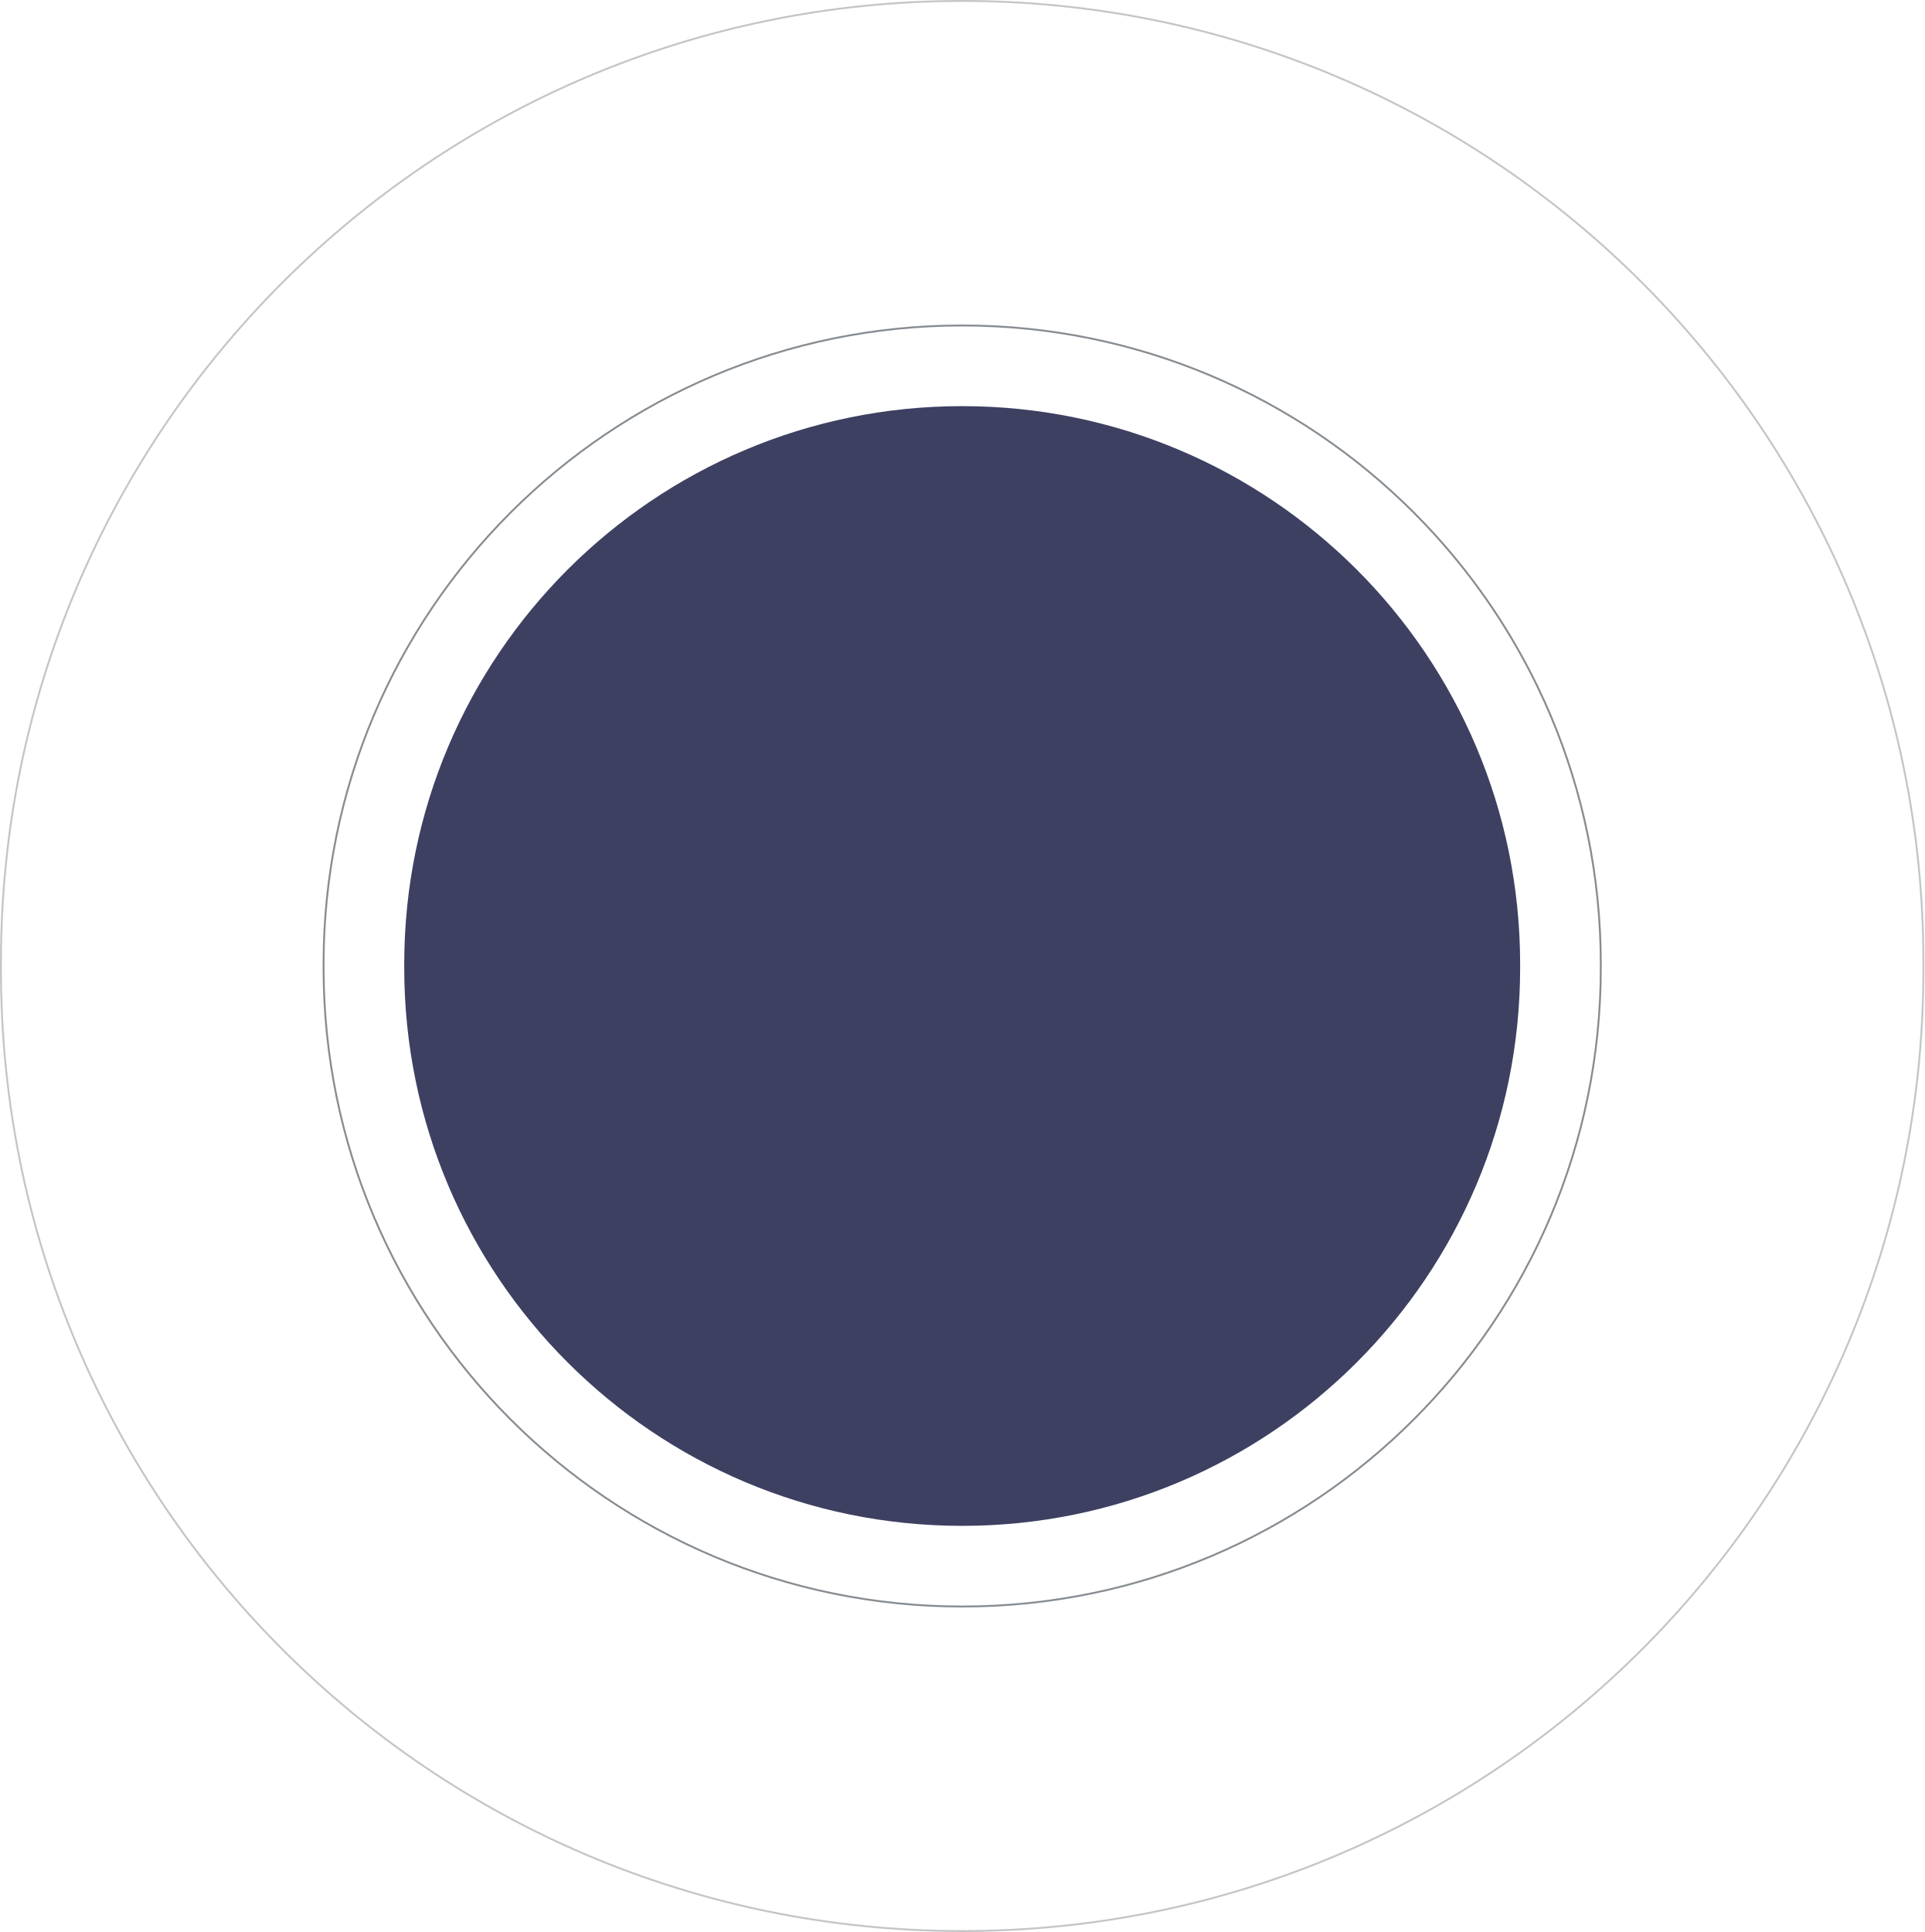
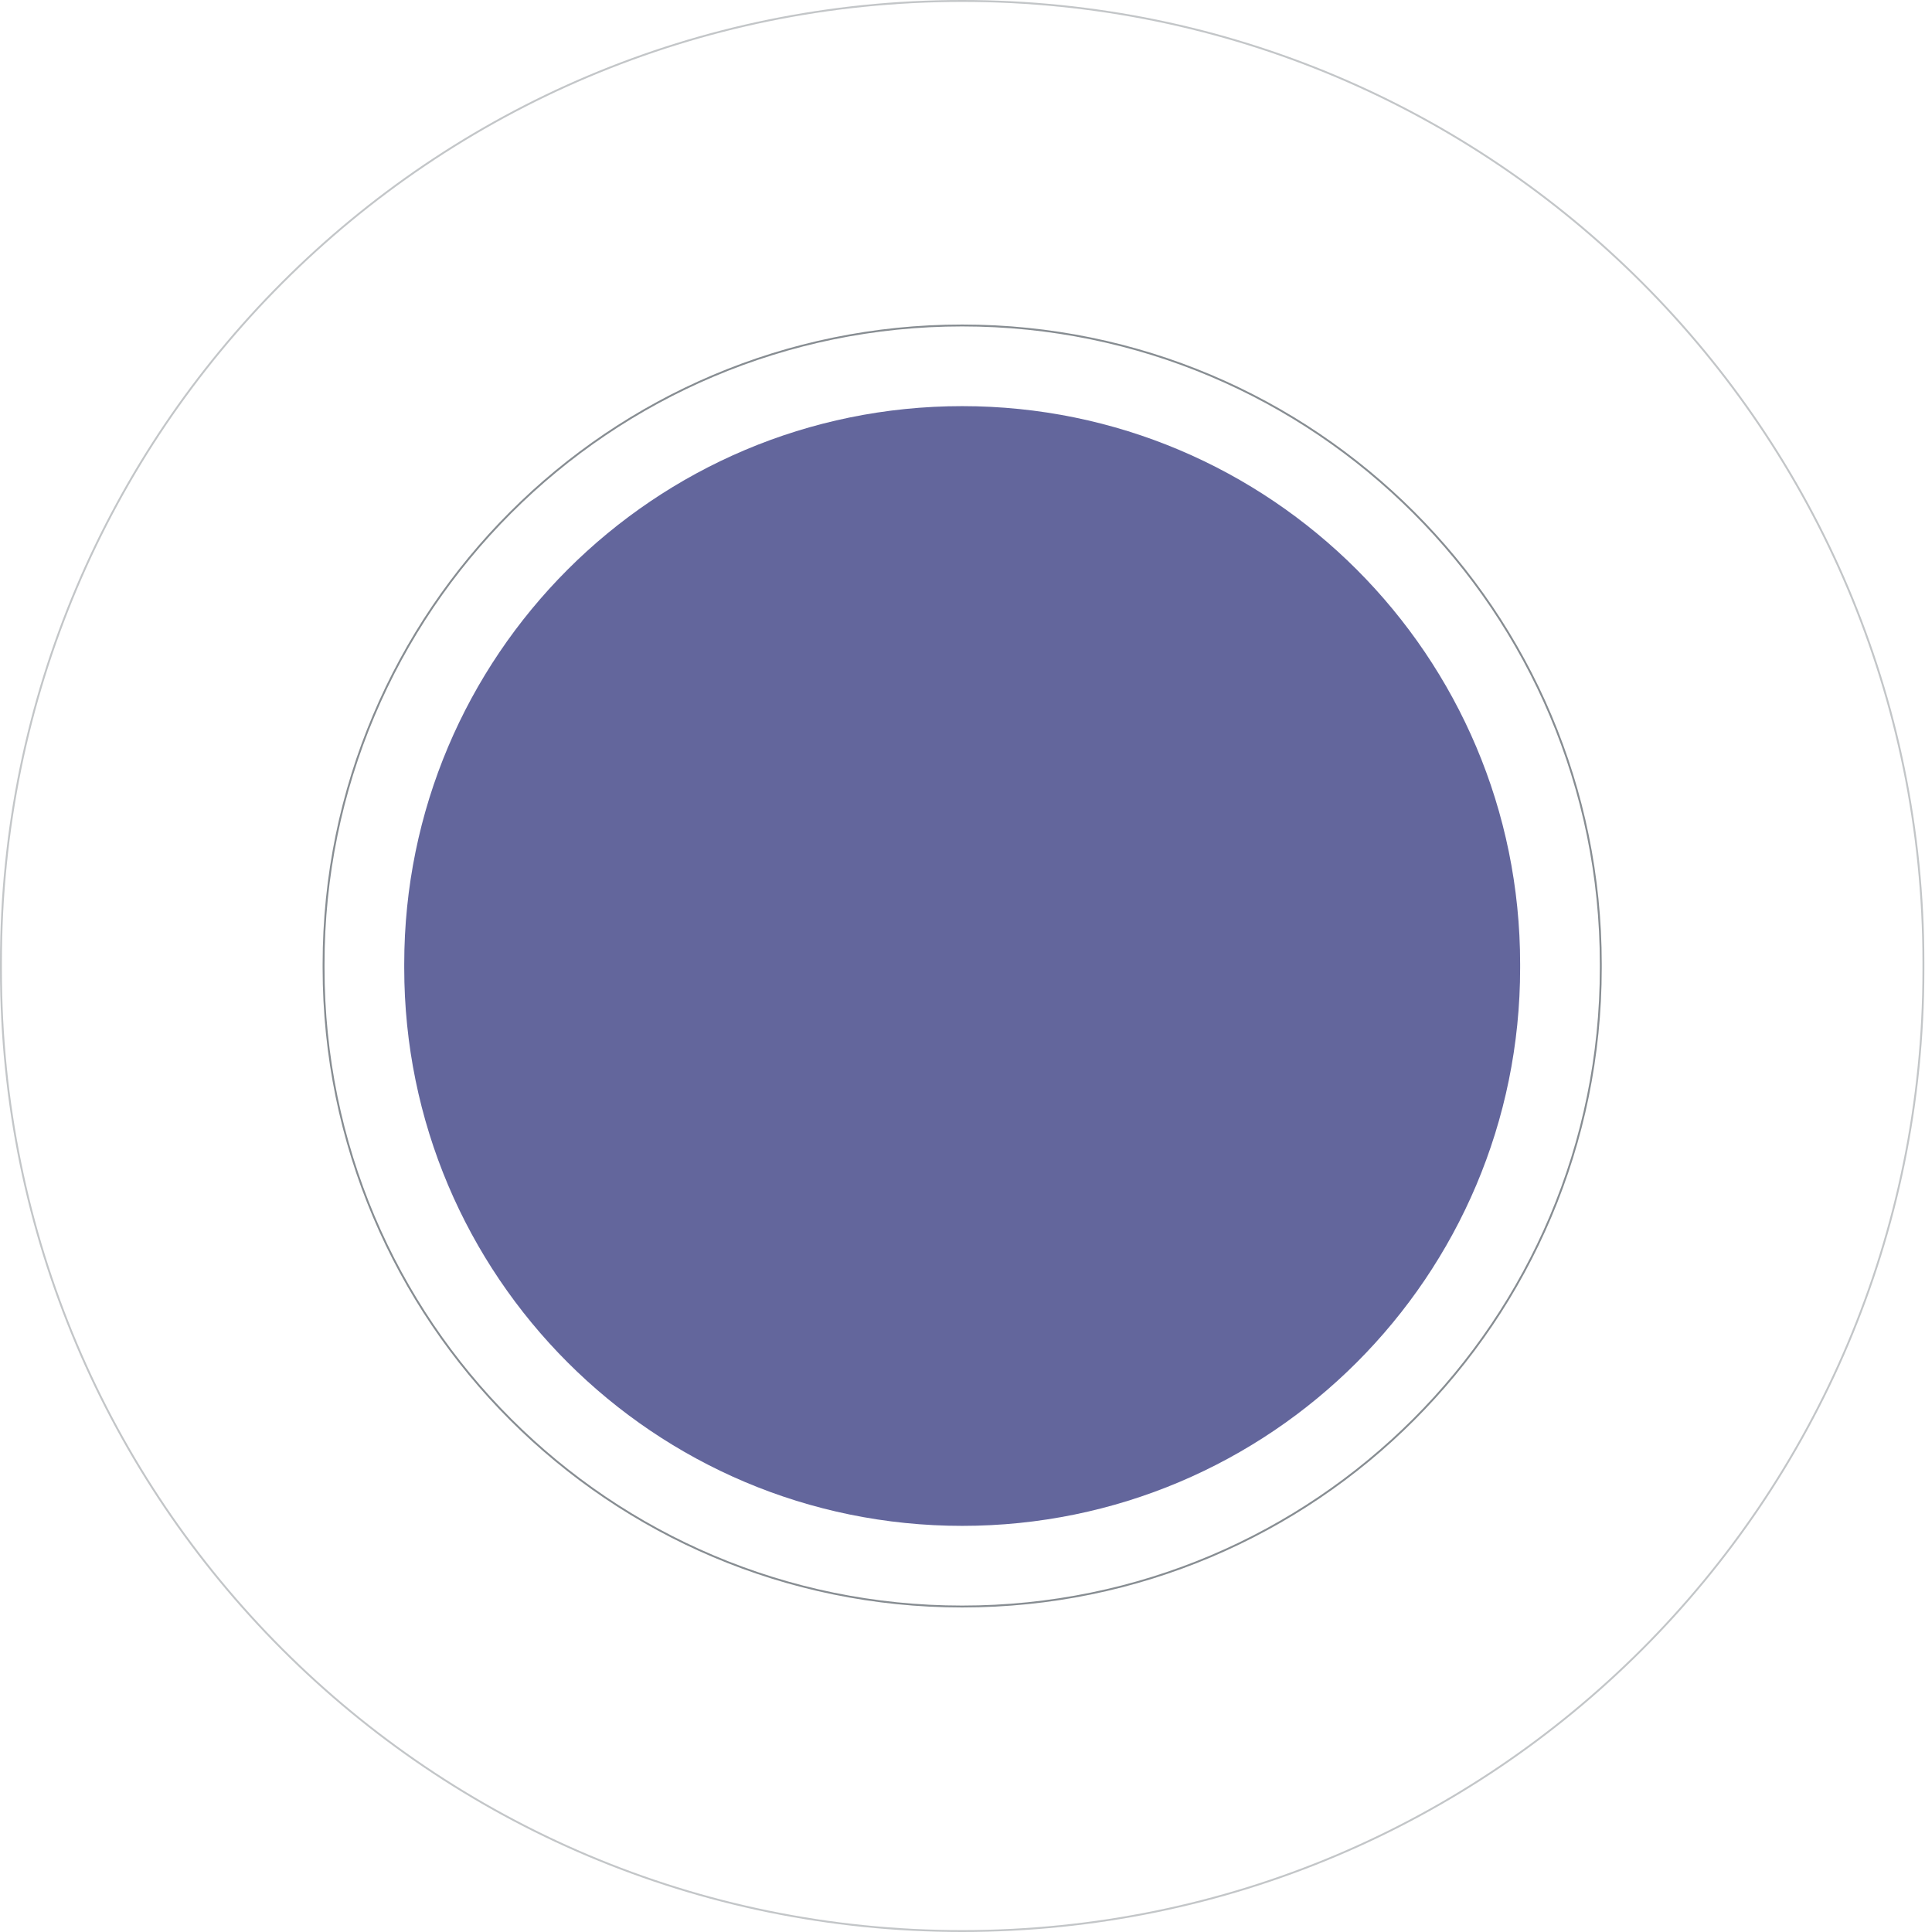
<svg xmlns="http://www.w3.org/2000/svg" width="1014" height="1018">
  <g transform="matrix(1 0 0 -1 0 1018)" fill="none" fill-rule="evenodd">
-     <rect fill="#3E4062" x="213" y="214" width="588" height="590" rx="294" />
+     <rect fill="#63669c" x="213" y="214" width="588" height="590" rx="294" />
    <rect stroke="#878D92" opacity=".5" x=".5" y=".5" width="1013" height="1017" rx="506.5" />
    <rect stroke="#878D92" x="170.5" y="171.5" width="673" height="675" rx="336.5" />
  </g>
</svg>
